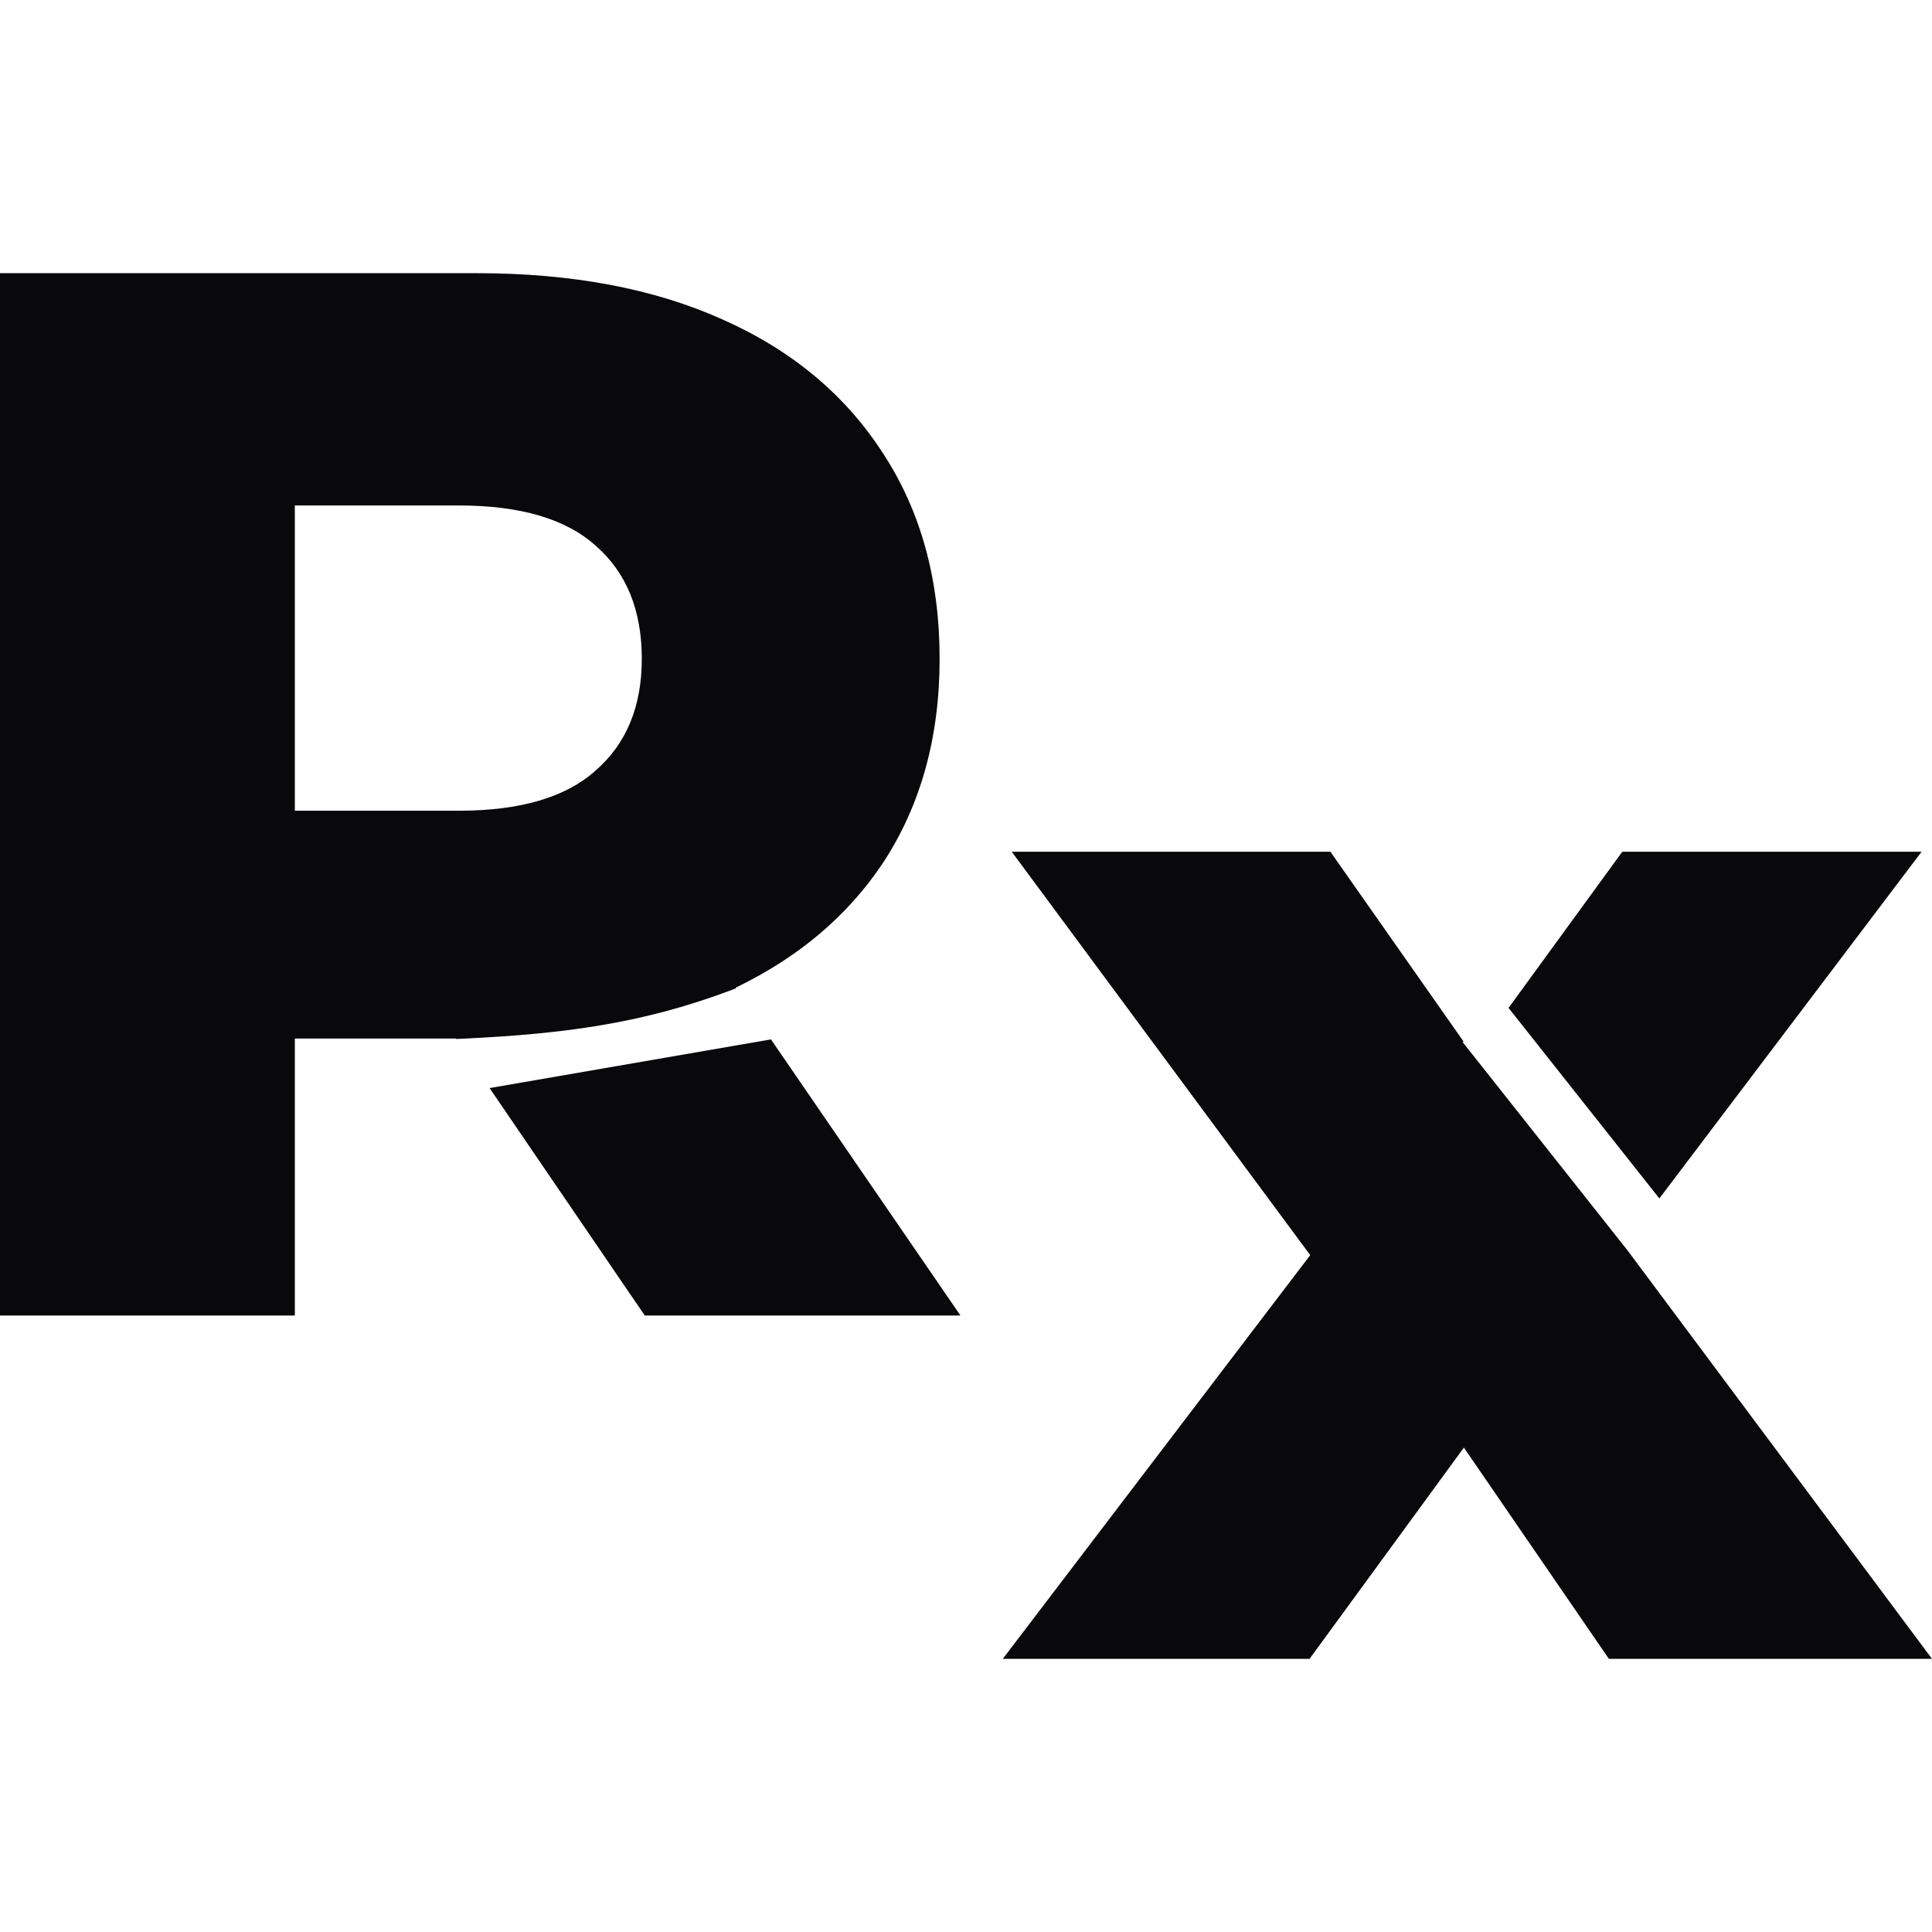
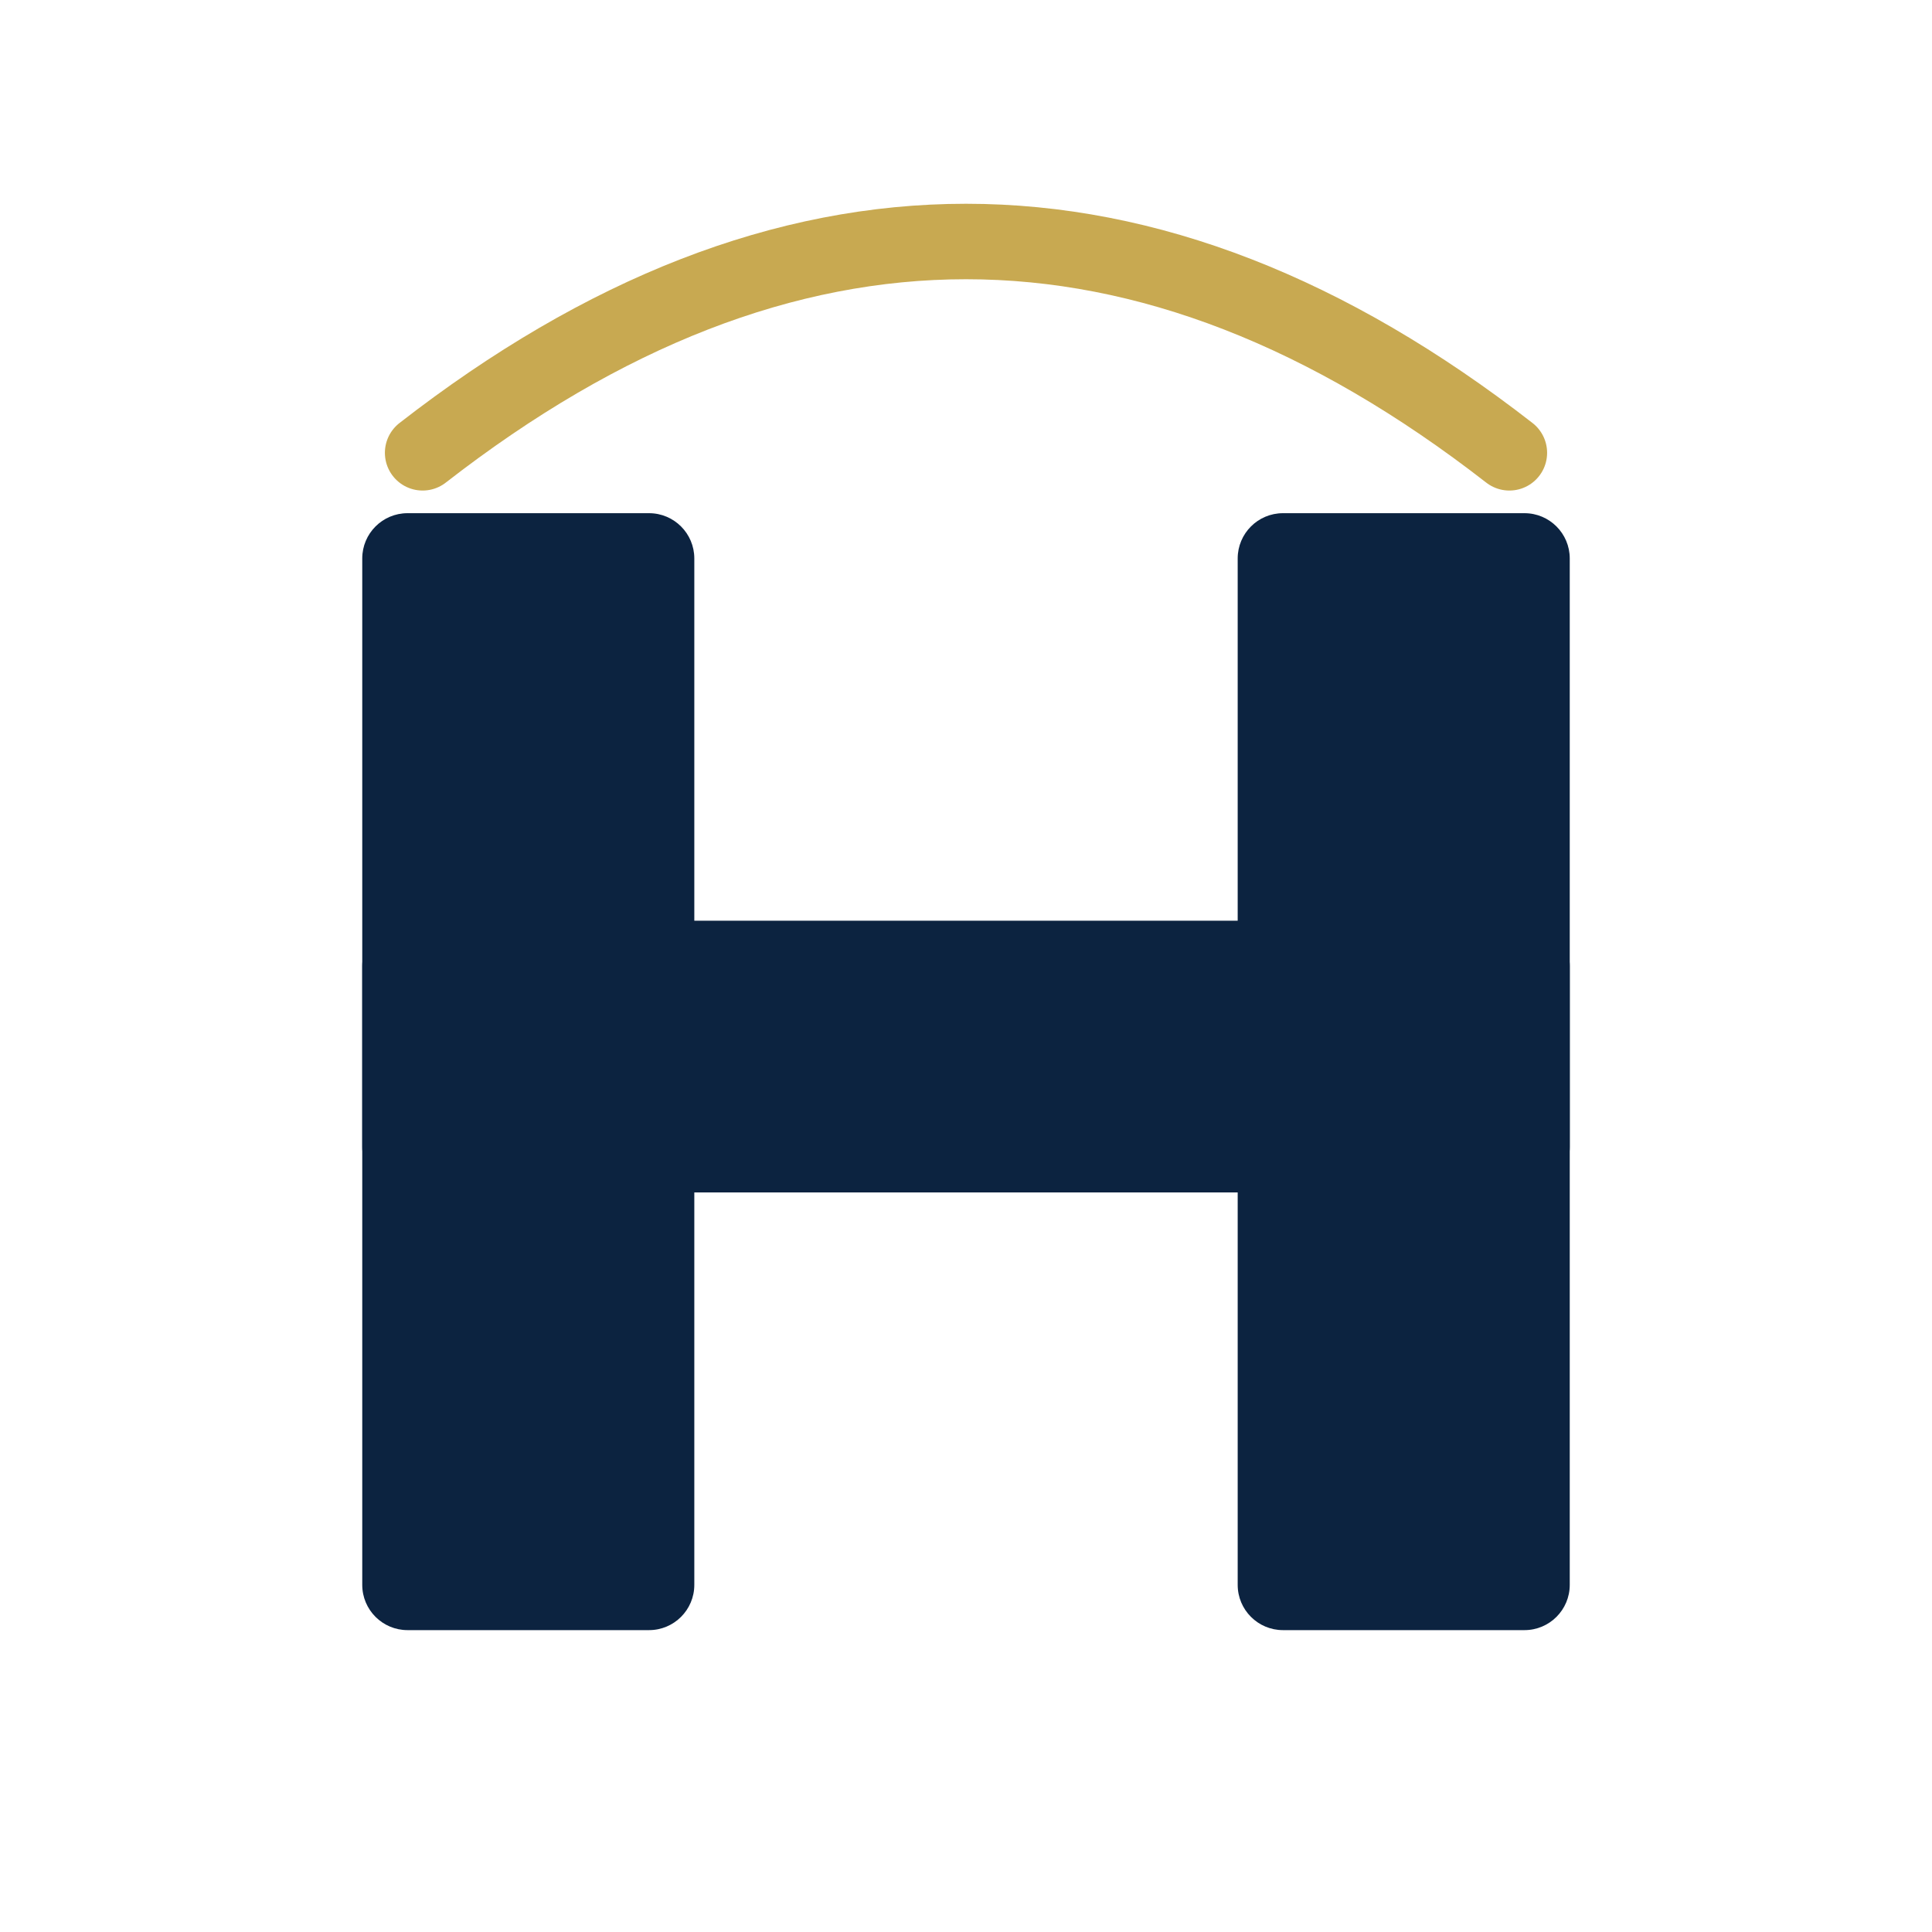
<svg xmlns="http://www.w3.org/2000/svg" width="256" height="256" viewBox="0 0 256 256" fill="none">
-   <path fill-rule="evenodd" clip-rule="evenodd" d="M173.611 166.311L132.877 219.804H173.524L193.973 191.813L213.183 219.804H256L215.673 165.707L215.15 165.046L207.461 155.332L195.329 140.004L195.258 139.915L193.813 138.089L193.923 138.001L176.286 112.861H134.061L173.611 166.311ZM199.89 133.554L214.959 112.861H254.619L219.874 158.8L199.89 133.554Z" fill="#09090B" />
-   <path fill-rule="evenodd" clip-rule="evenodd" d="M0 36.196V174.314H39.068V137.614H60.394L60.432 137.671C60.844 137.653 61.252 137.634 61.657 137.614C75.067 136.968 85.147 135.549 96.385 131.385C96.76 131.246 97.135 131.104 97.513 130.959L97.459 130.881C105.816 126.86 112.331 121.344 117.006 114.331C122.005 106.702 124.504 97.692 124.504 87.3C124.504 76.776 122.005 67.7 117.006 60.071C112.007 52.31 104.904 46.39 95.696 42.312C86.62 38.235 75.768 36.196 63.14 36.196H0ZM102.156 137.725L64.871 144.175L85.436 174.314H127.266L102.156 137.725ZM39.068 107.426H60.772C68.928 107.426 74.979 105.65 78.925 102.098C83.003 98.546 85.041 93.614 85.041 87.3C85.041 80.854 83.003 75.856 78.925 72.304C74.979 68.752 68.928 66.977 60.772 66.977H39.068V107.426Z" fill="#09090B" />
+   <path d="M56 60 Q128 4 200 60" stroke="#C8A951" stroke-width="10" fill="none" stroke-linecap="round" />
+   <rect x="48" y="68" width="44" height="148" rx="6" fill="#0C2340" />
+   <rect x="164" y="68" width="44" height="148" rx="6" fill="#0C2340" />
+   <rect x="48" y="122" width="160" height="36" rx="6" fill="#0C2340" />
</svg>
